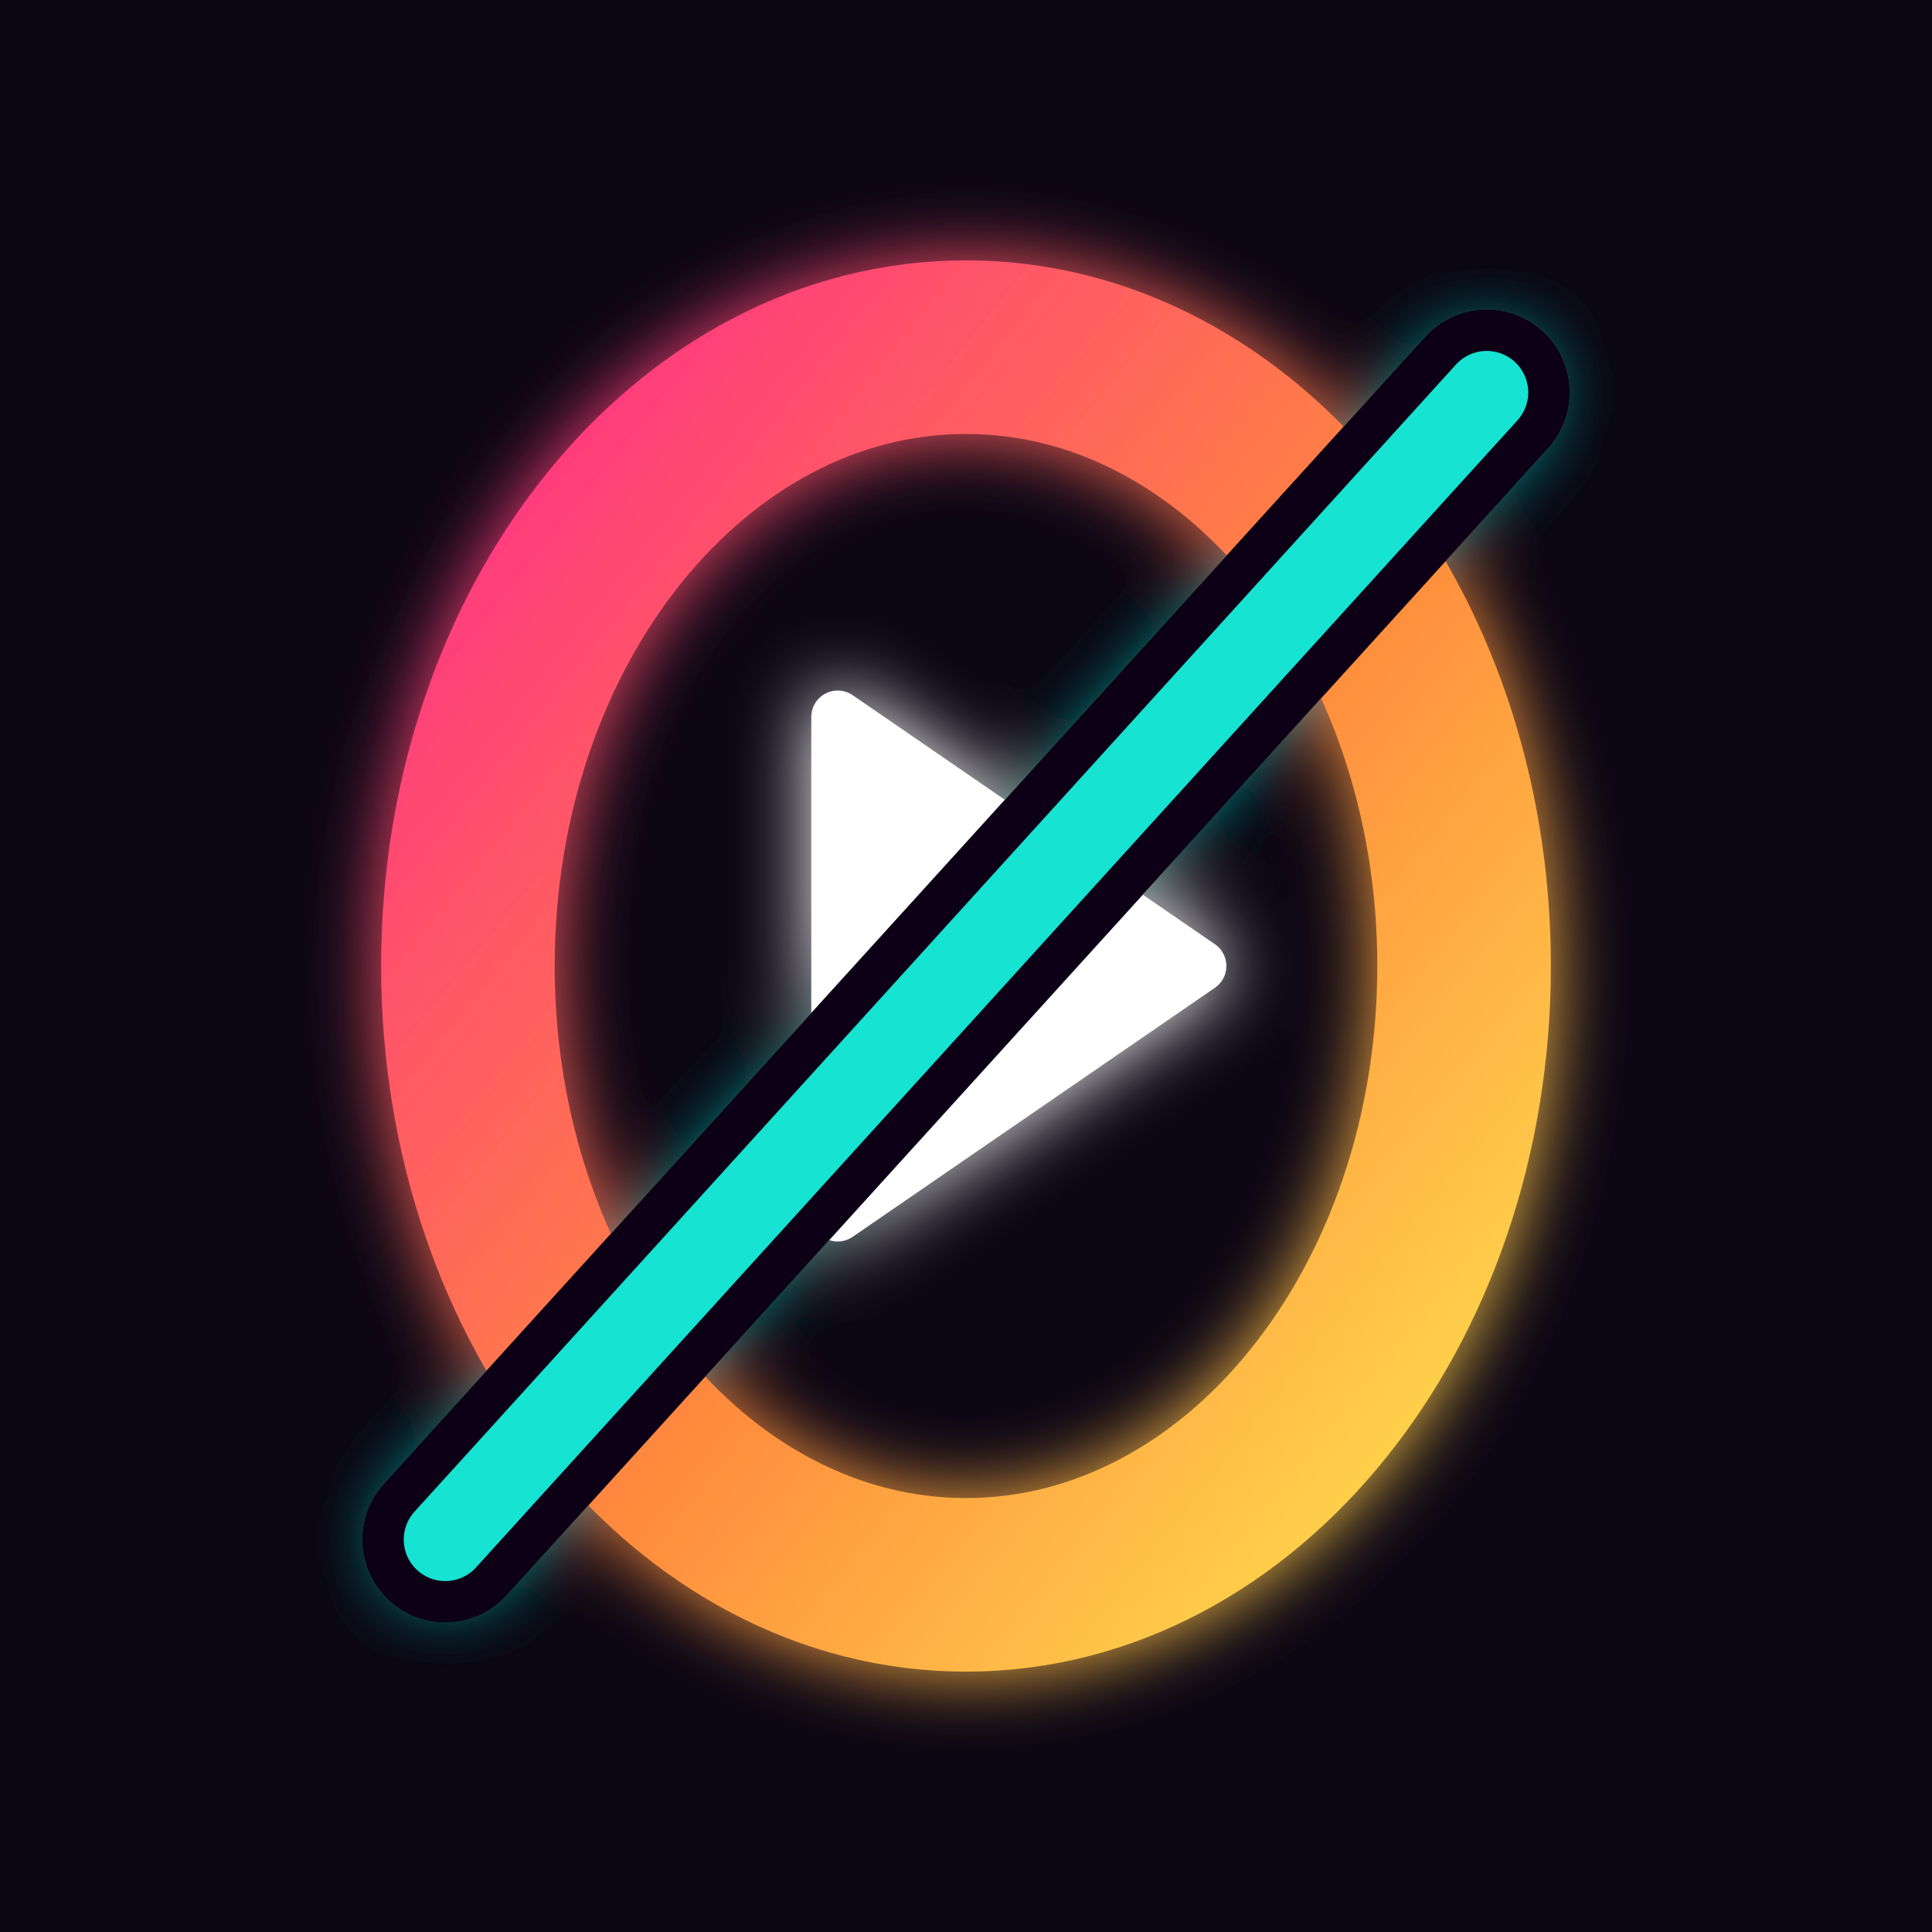
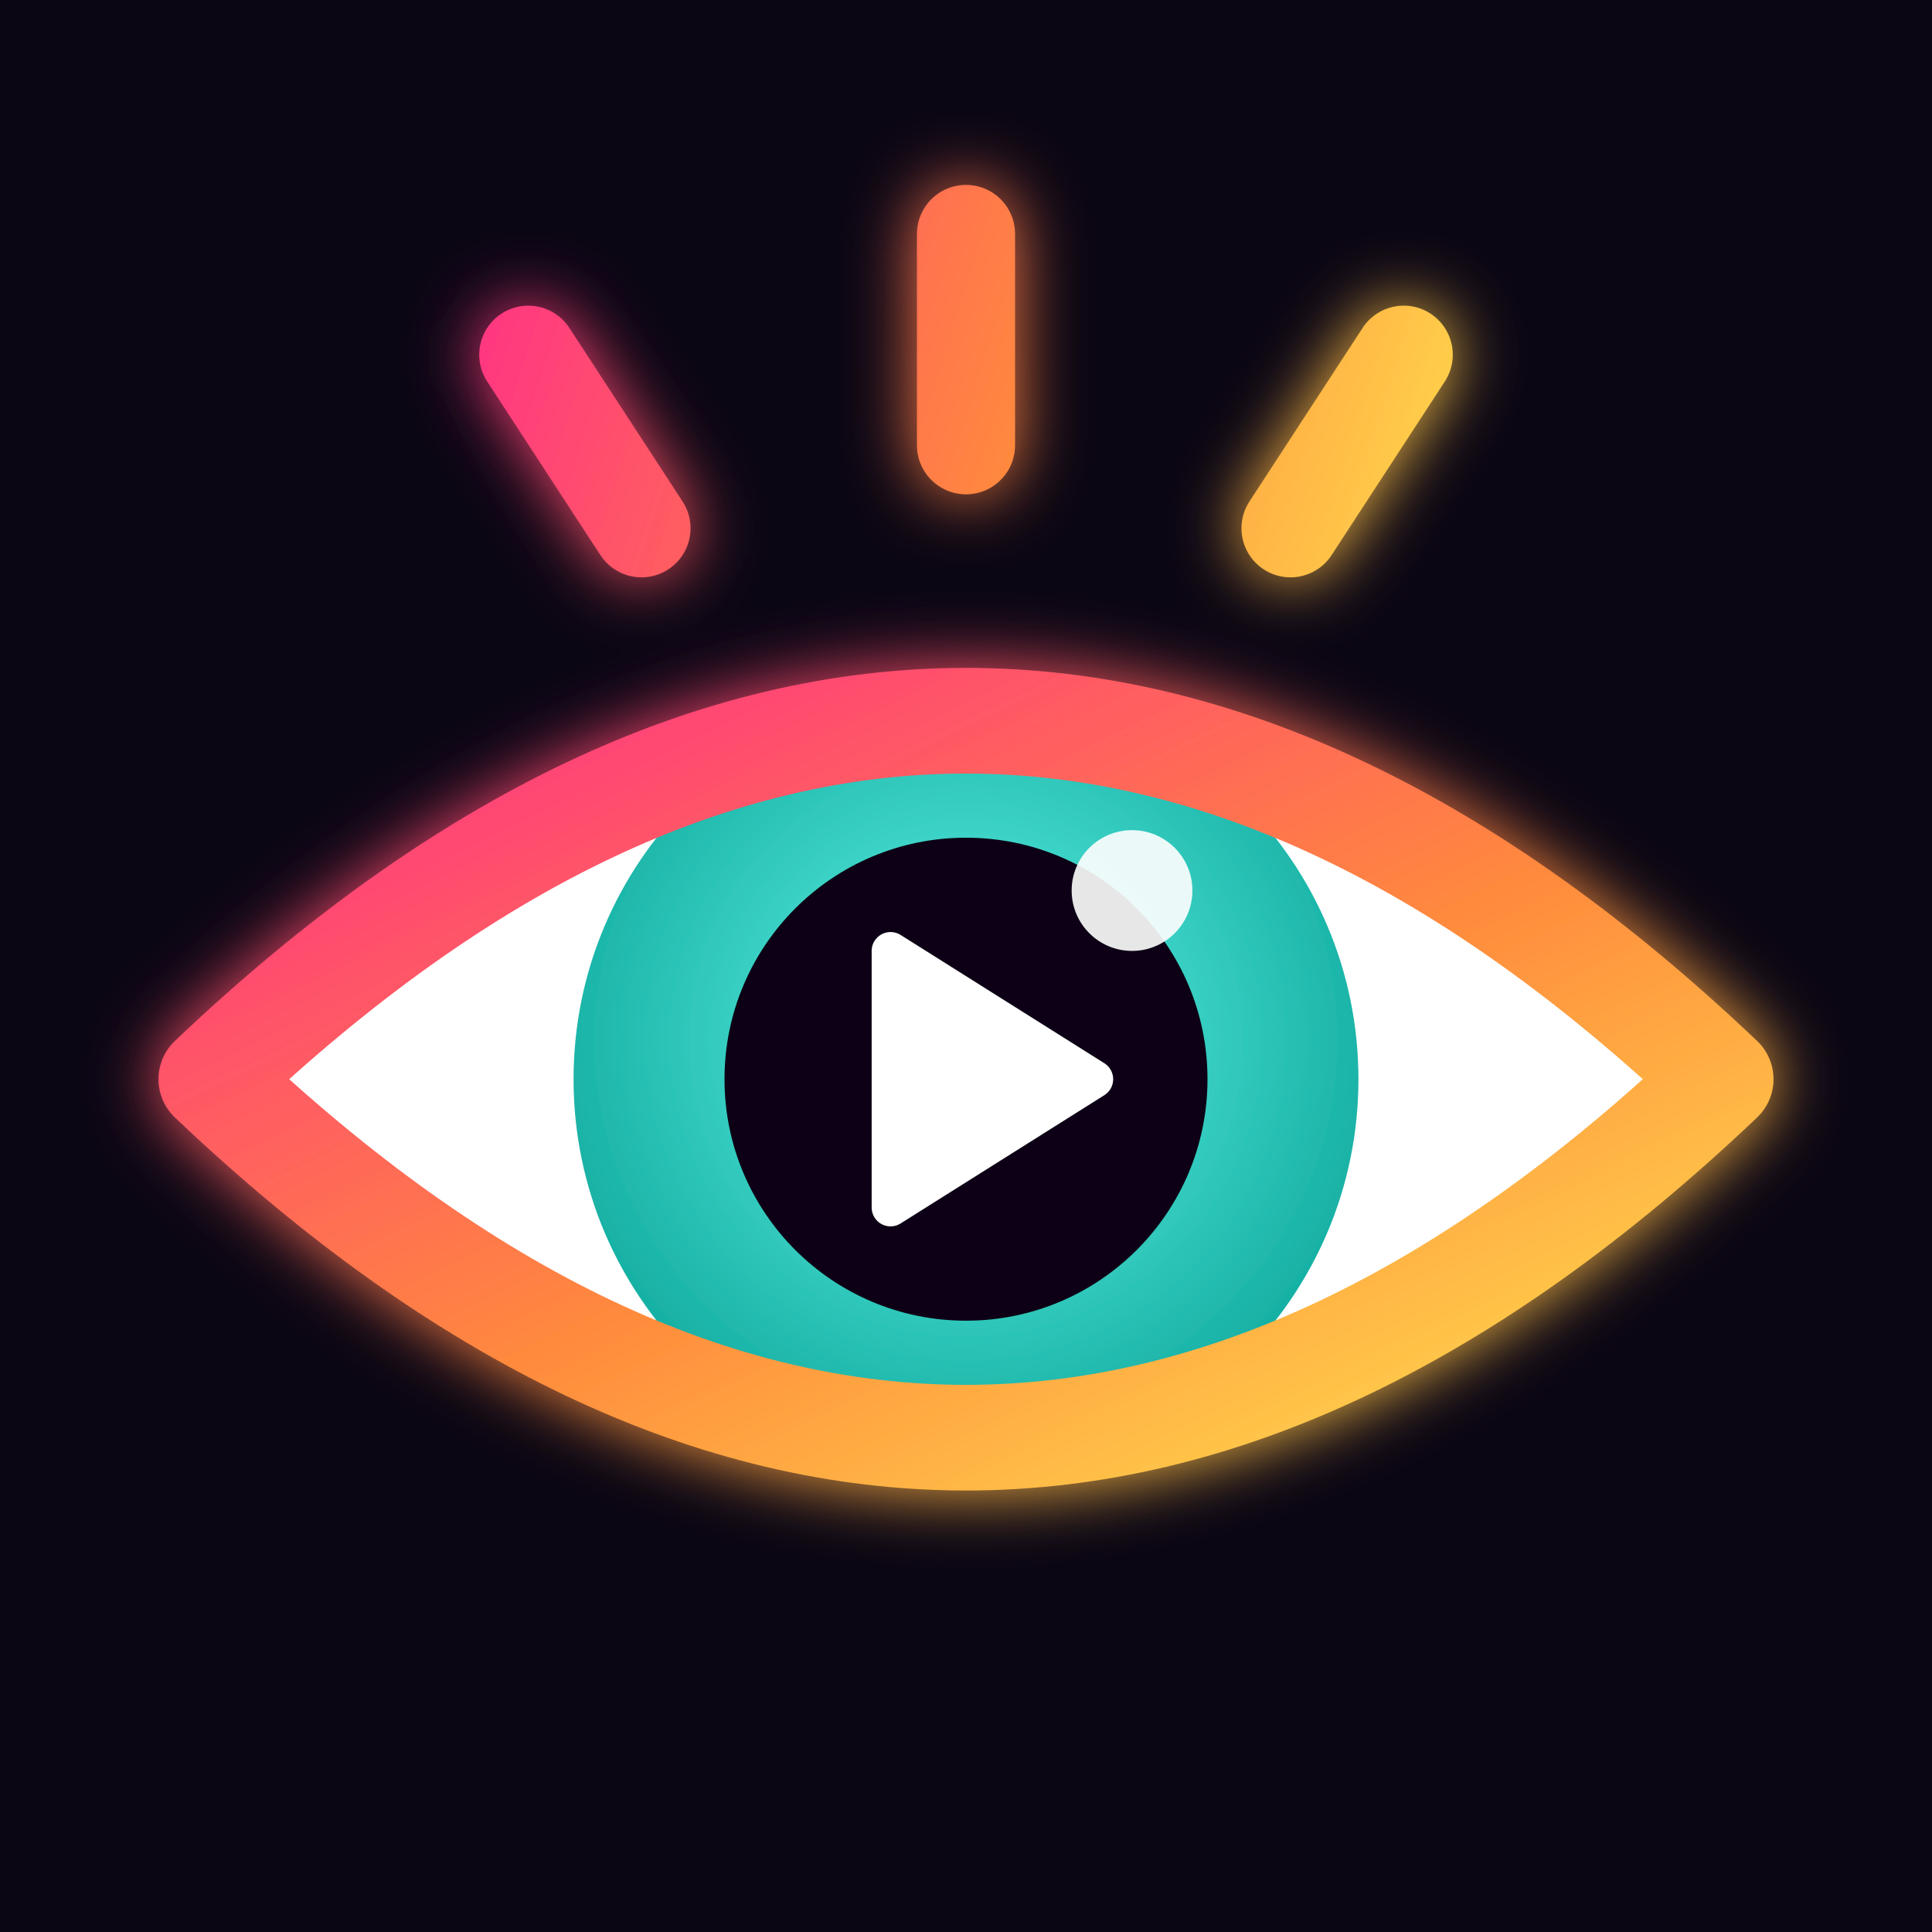
<svg xmlns="http://www.w3.org/2000/svg" viewBox="0 0 512 512" width="512" height="512">
  <defs>
    <linearGradient id="g" x1="0" y1="0" x2="1" y2="1">
      <stop offset="0" stop-color="#ff2e88" />
      <stop offset="0.55" stop-color="#ff8a3d" />
      <stop offset="1" stop-color="#ffe14d" />
    </linearGradient>
+     <linearGradient id="gu" gradientUnits="userSpaceOnUse" x1="120" y1="60" x2="400" y2="150">
+       <stop offset="0" stop-color="#ff2e88" />
+       <stop offset="0.55" stop-color="#ff8a3d" />
+       <stop offset="1" stop-color="#ffe14d" />
+     </linearGradient>
+     <radialGradient id="iris" cx="0.5" cy="0.45" r="0.6">
+       <stop offset="0" stop-color="#5ff5e8" />
+       <stop offset="1" stop-color="#0fa89c" />
+     </radialGradient>
    <filter id="glow" x="-30%" y="-30%" width="160%" height="160%">
-       <feGaussianBlur stdDeviation="10" result="b" />
+       <feGaussianBlur stdDeviation="9" result="b" />
      <feMerge>
        <feMergeNode in="b" />
        <feMergeNode in="SourceGraphic" />
      </feMerge>
    </filter>
+     <clipPath id="eye">
+       <path d="M56 286 Q256 96 456 286 Q256 476 56 286 Z" />
+     </clipPath>
  </defs>
-   <rect width="512" height="512" rx="0" fill="#0b0614" />
+   <rect class="bg" width="512" height="512" fill="#0b0614" />
  <g filter="url(#glow)">
-     <ellipse cx="256" cy="256" rx="132" ry="164" fill="none" stroke="url(#g)" stroke-width="46" />
-     <path d="M222 190 L318 256 L222 322 Z" fill="#ffffff" stroke="#ffffff" stroke-width="14" stroke-linejoin="round" />
-     <path d="M118 408 L394 104" stroke="#0b0614" stroke-width="44" stroke-linecap="round" />
-     <path d="M118 408 L394 104" stroke="#19e3d1" stroke-width="22" stroke-linecap="round" />
+     <g stroke="url(#gu)" stroke-width="26" stroke-linecap="round">
+       <line x1="256" y1="118" x2="256" y2="62" />
+       <line x1="170" y1="140" x2="140" y2="94" />
+       <line x1="342" y1="140" x2="372" y2="94" />
+     </g>
+     <path d="M56 286 Q256 96 456 286 Q256 476 56 286 Z" fill="#ffffff" />
+     <g clip-path="url(#eye)">
+       <circle cx="256" cy="286" r="104" fill="url(#iris)" />
+       <circle cx="256" cy="286" r="64" fill="#0b0614" />
+       <path d="M236 252 L290 286 L236 320 Z" fill="#ffffff" stroke="#ffffff" stroke-width="10" stroke-linejoin="round" />
+       <circle cx="300" cy="236" r="16" fill="#ffffff" opacity="0.9" />
+     </g>
+     <path d="M56 286 Q256 96 456 286 Q256 476 56 286 Z" fill="none" stroke="url(#g)" stroke-width="28" stroke-linejoin="round" />
  </g>
</svg>
